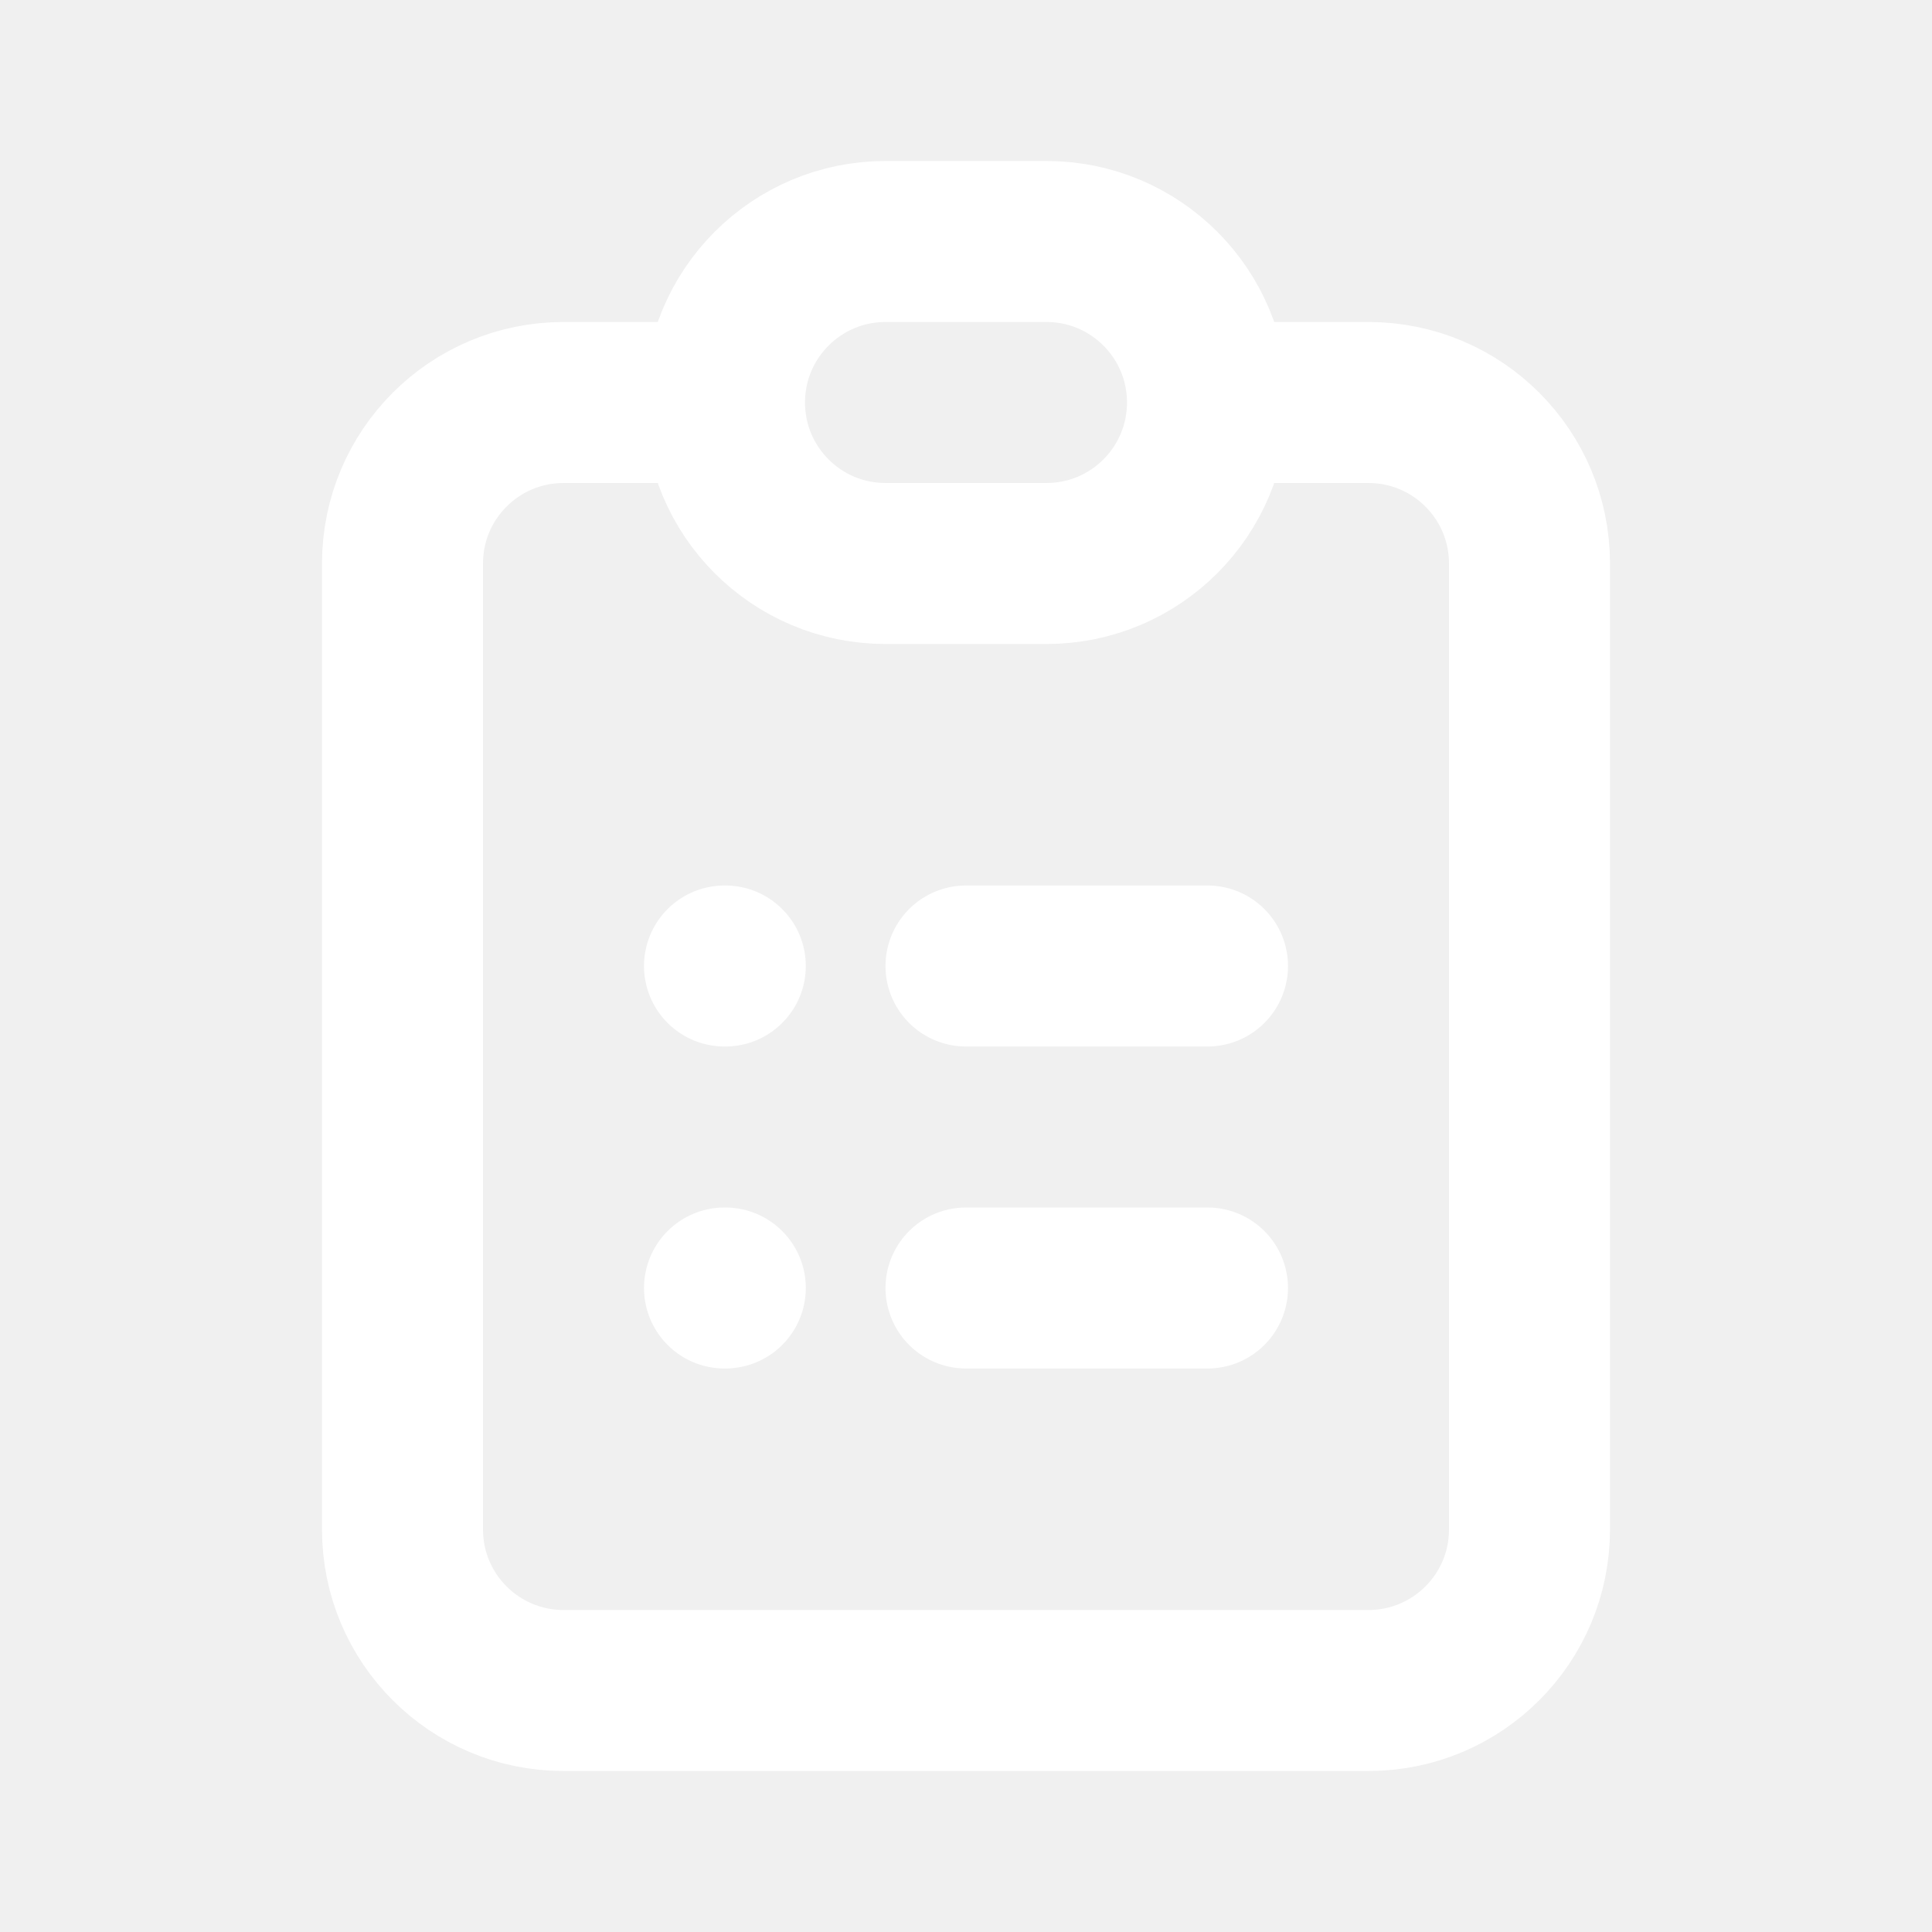
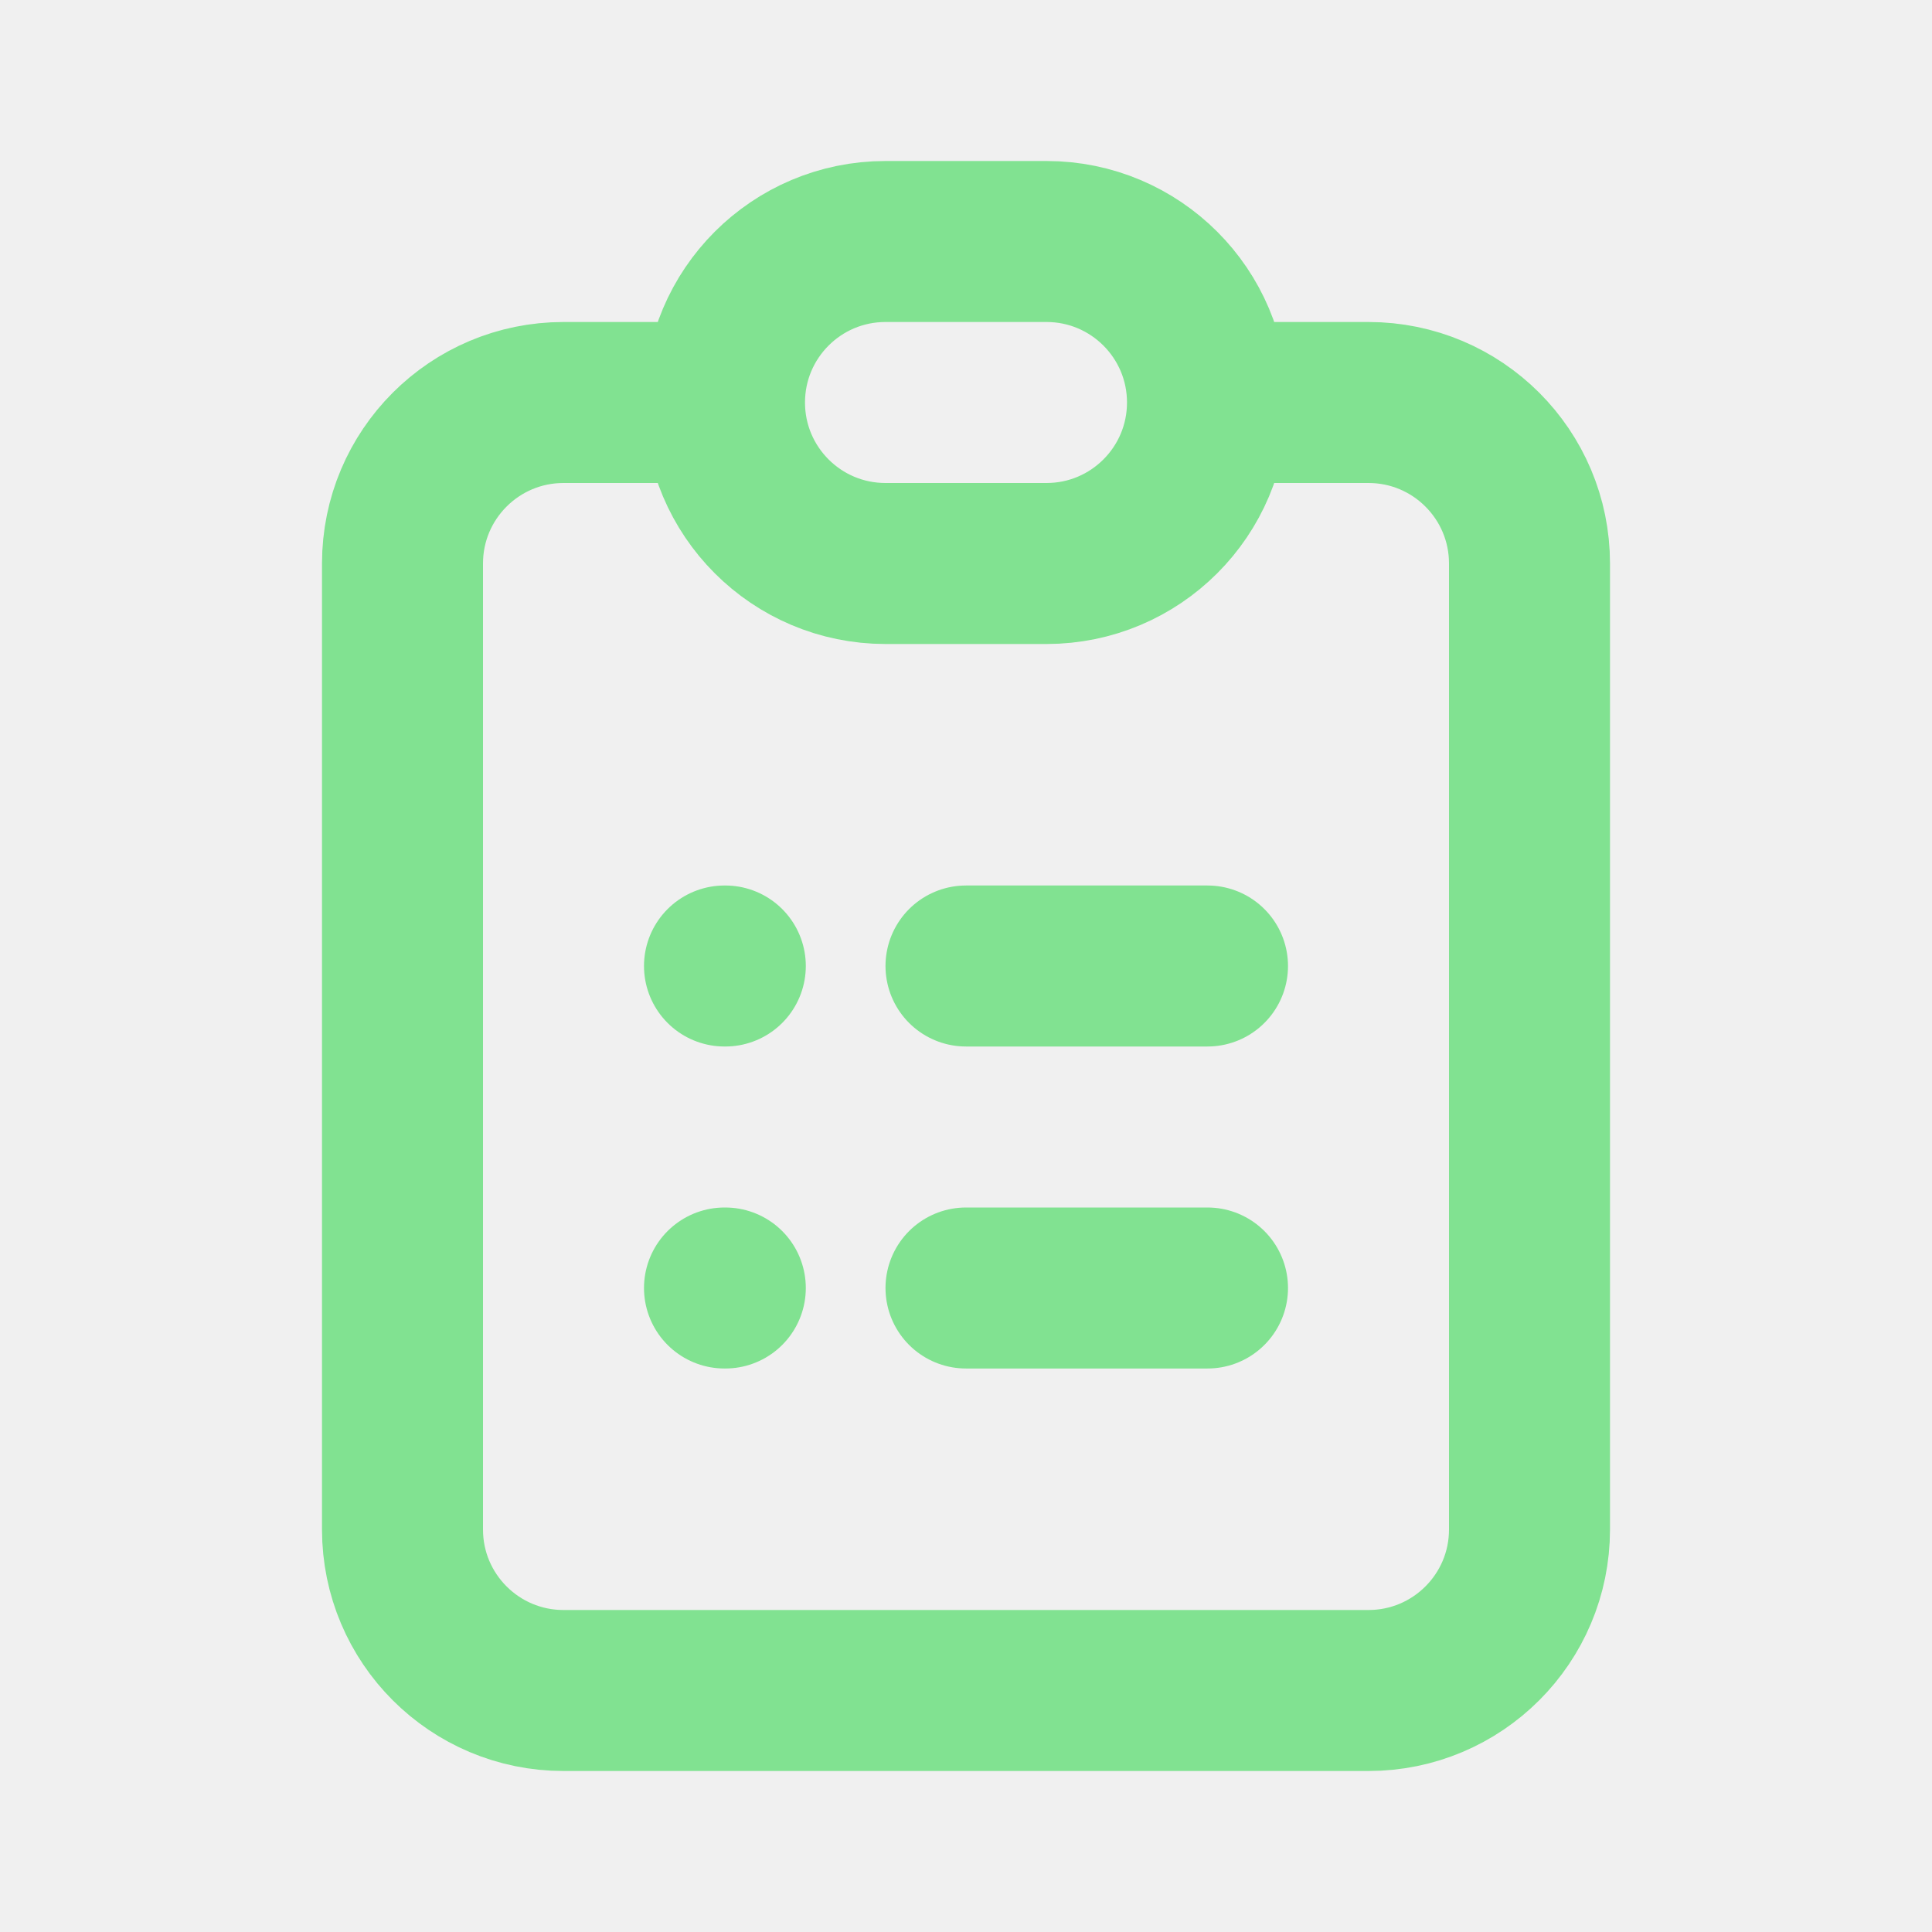
- <svg xmlns="http://www.w3.org/2000/svg" class="h-6 w-6" fill="none" viewBox="0 0 24 24" stroke="white" stroke-width="2">
+ <svg xmlns="http://www.w3.org/2000/svg" class="h-6 w-6" fill="none" viewBox="0 0 24 24" stroke="#81E291" stroke-width="2">
  <path stroke-linecap="round" stroke-linejoin="round" d="M9 5H7a2 2 0 00-2 2v12a2 2 0 002 2h10a2 2 0 002-2V7a2 2 0 00-2-2h-2M9 5a2 2 0 002 2h2a2 2 0 002-2M9 5a2 2 0 012-2h2a2 2 0 012 2m-3 7h3m-3 4h3m-6-4h.01M9 16h.01" />
</svg>
